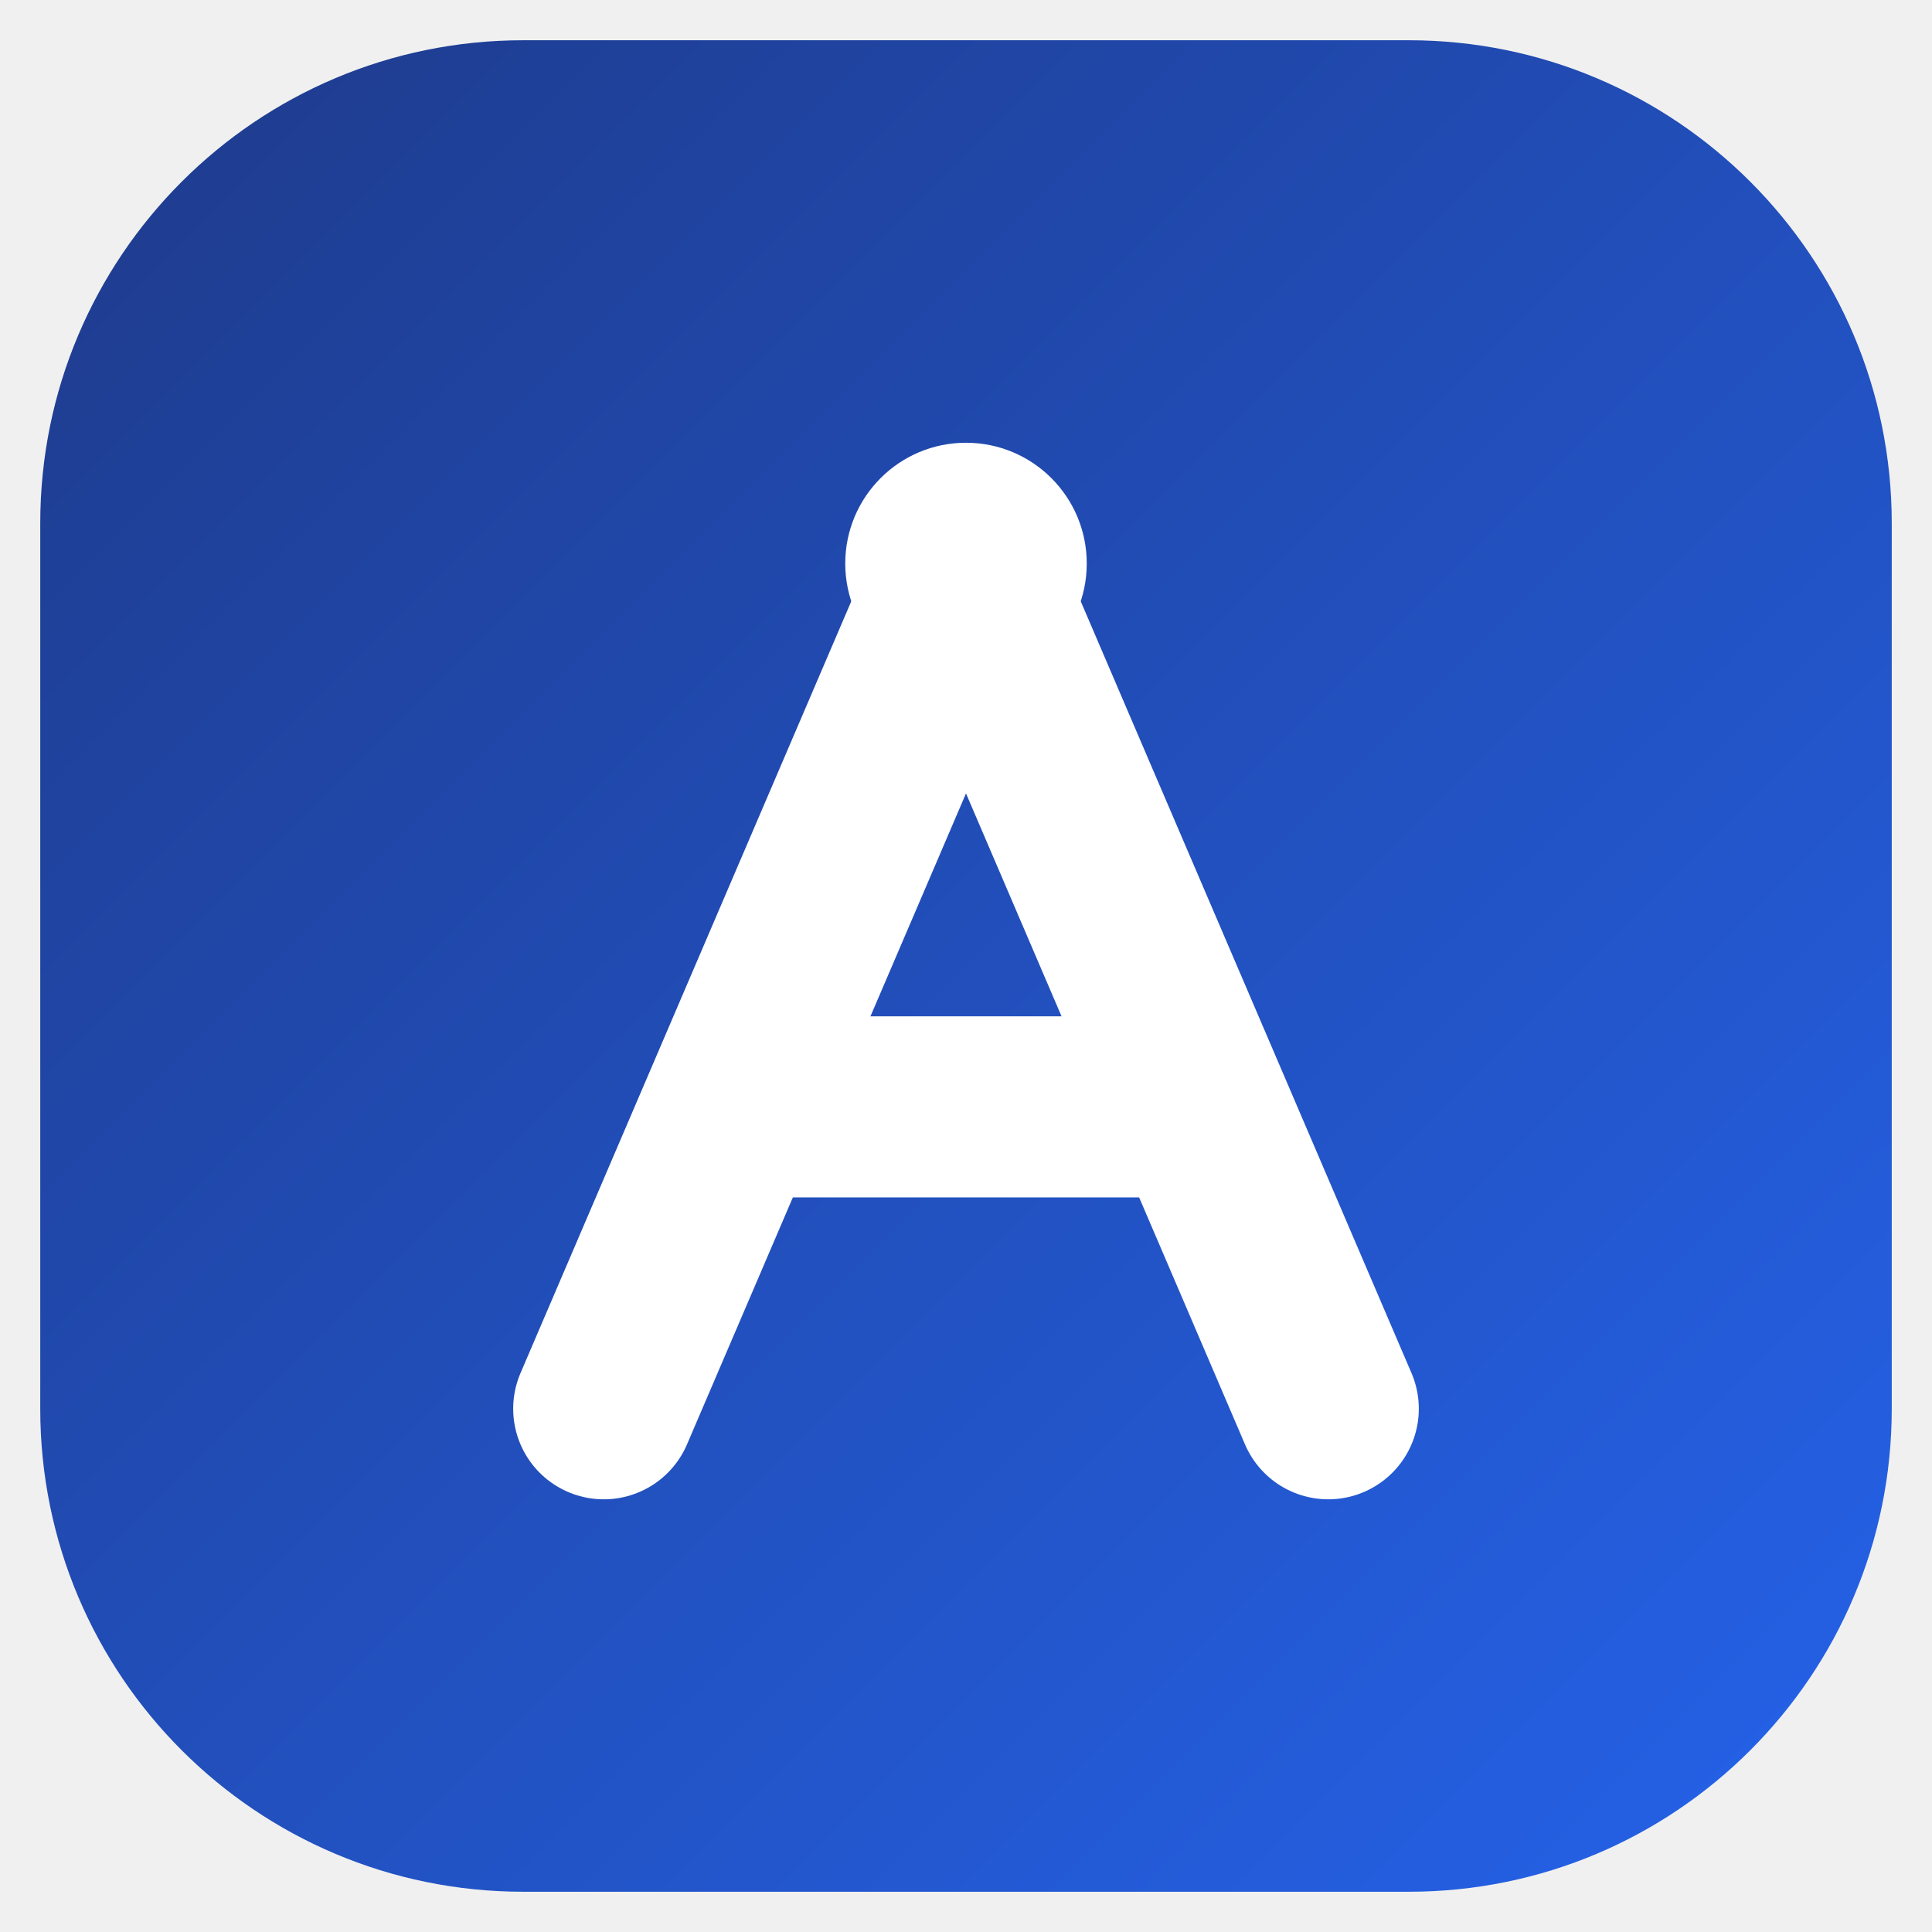
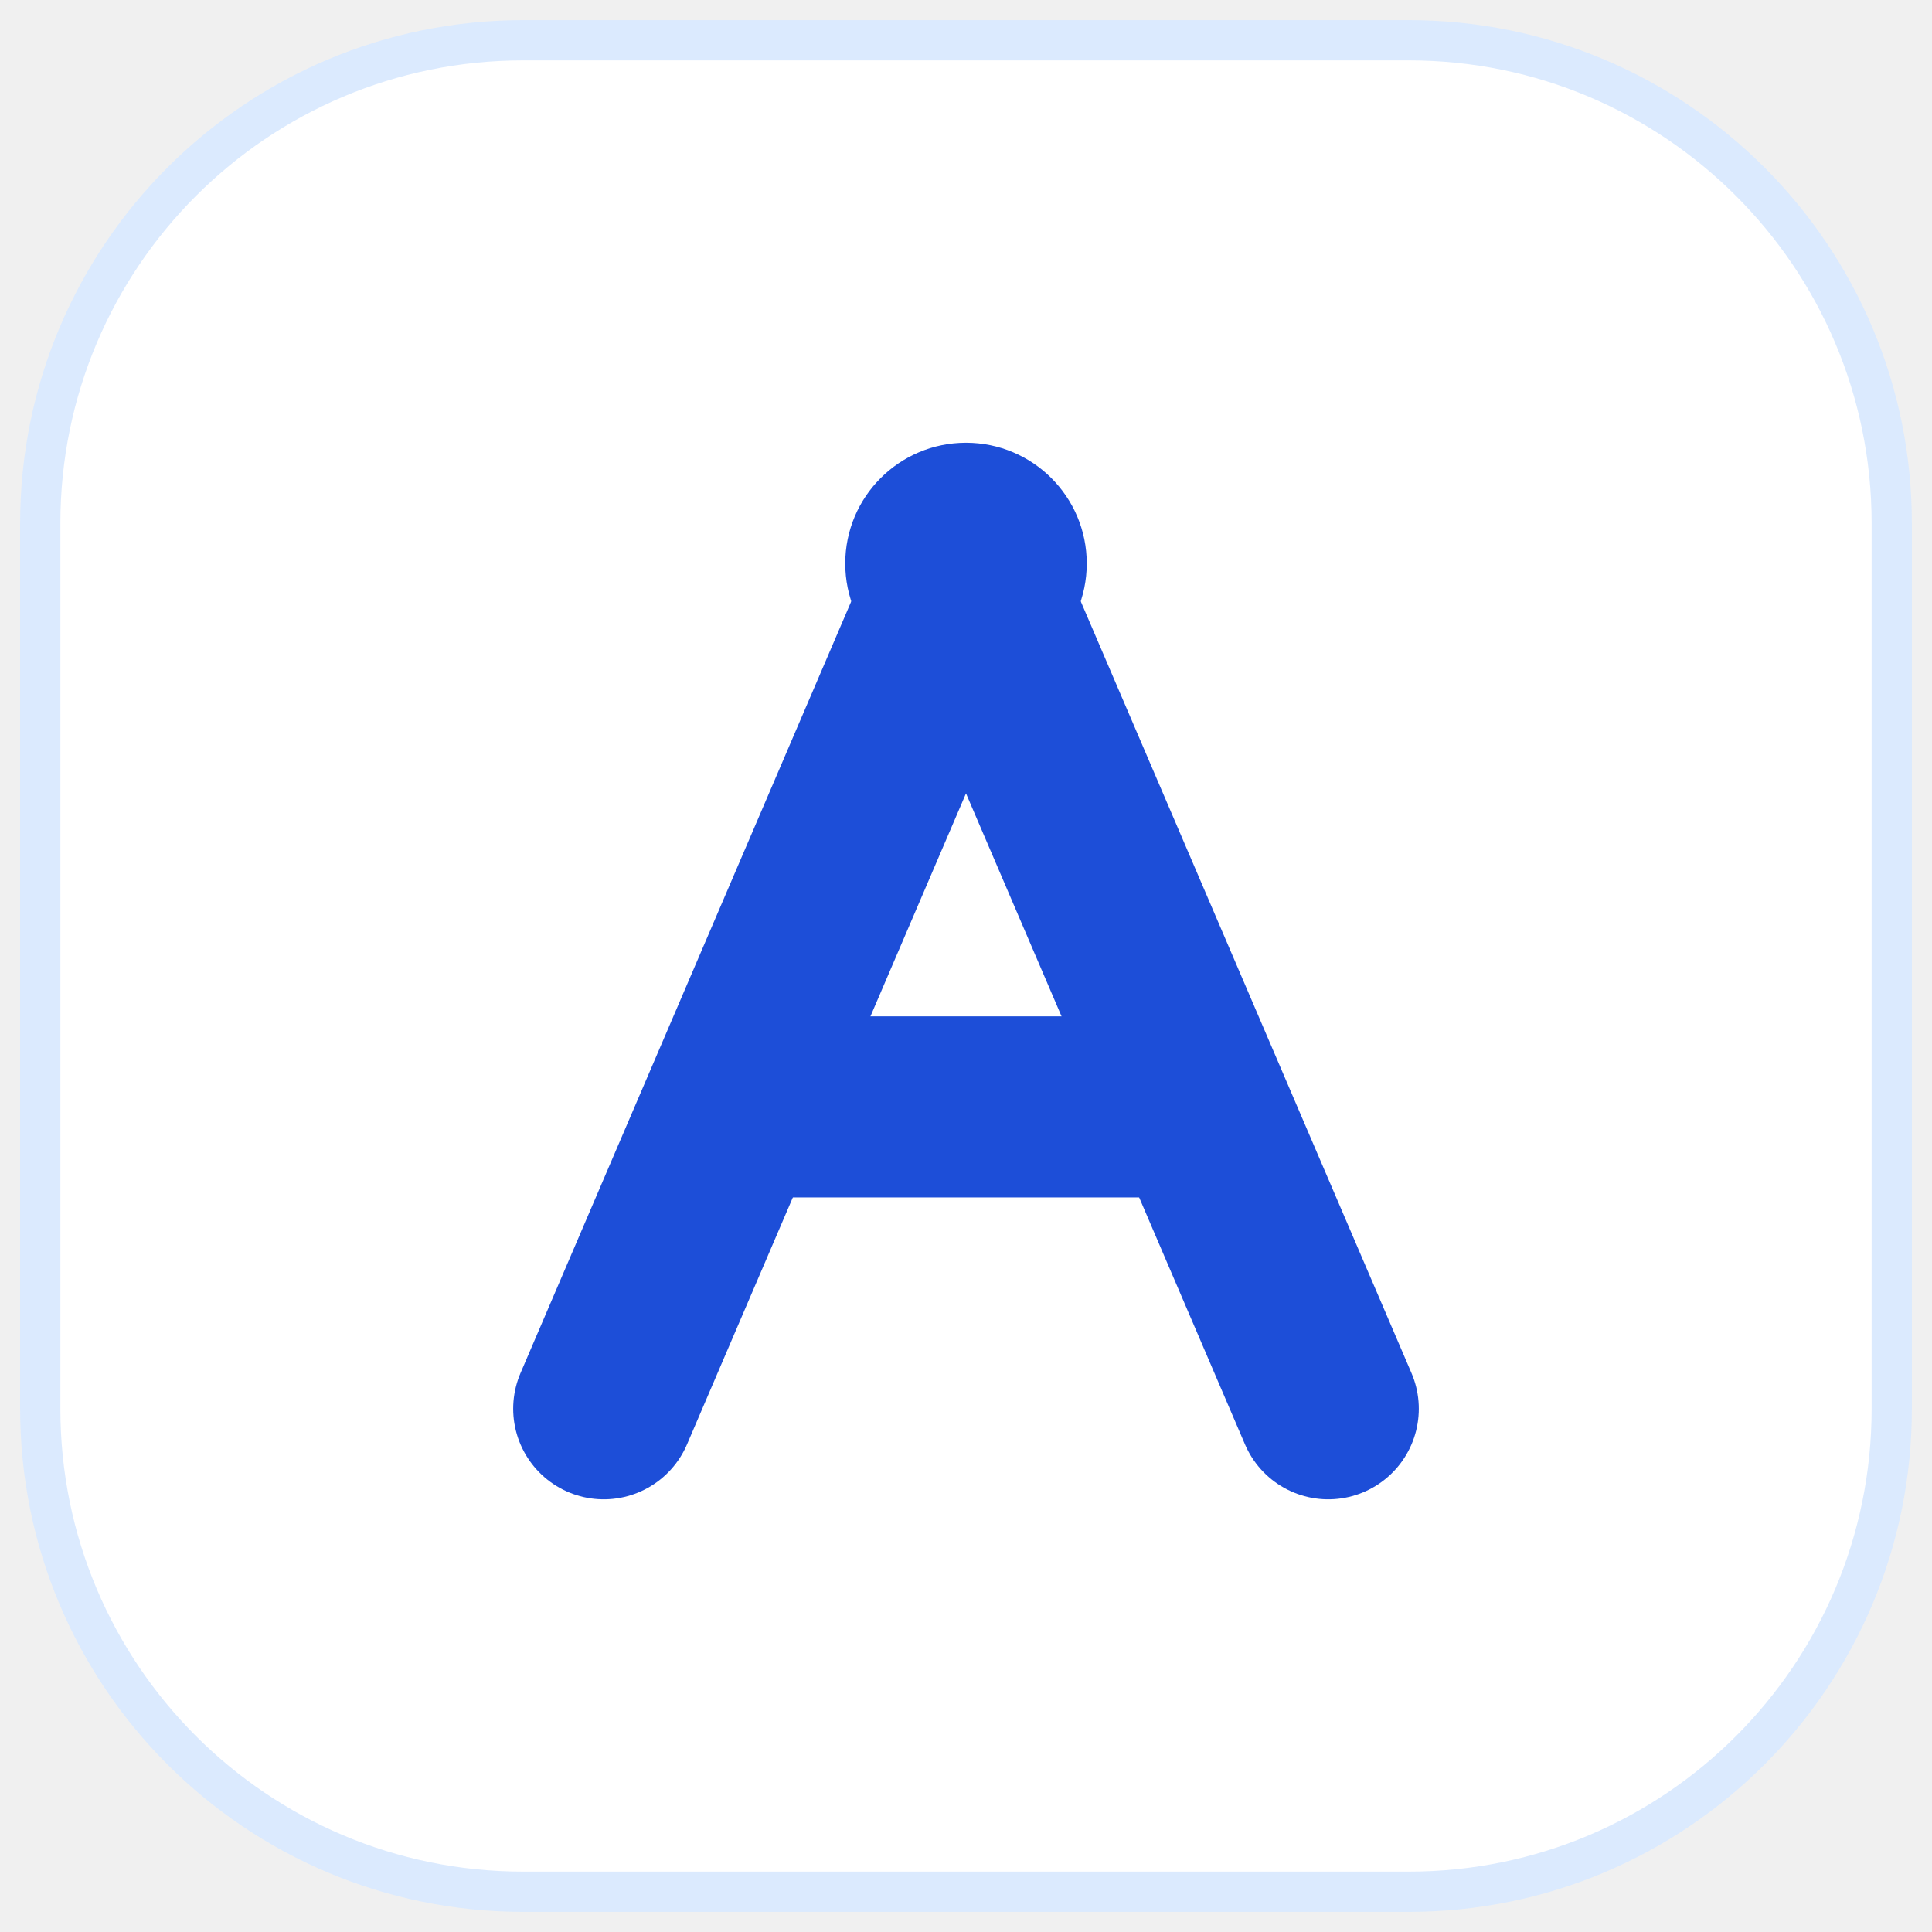
<svg xmlns="http://www.w3.org/2000/svg" viewBox="0 0 96 96" width="96" height="96" role="img" aria-label="Avyro Training">
-   <defs>
-     <linearGradient id="g" x1="0" y1="0" x2="1" y2="1">
-       <stop offset="0" stop-color="#1e3a8a" />
-       <stop offset="1" stop-color="#2563eb" />
-     </linearGradient>
-   </defs>
-   <rect x="2" y="2" width="92" height="92" rx="24" fill="url(#g)" />
-   <g fill="none" stroke="#ffffff" stroke-width="9" stroke-linecap="round" stroke-linejoin="round">
+   <rect x="2" y="2" width="92" height="92" rx="24" fill="#ffffff" stroke="#dbeafe" stroke-width="2" />
+   <g fill="none" stroke="#1d4ed8" stroke-width="9" stroke-linecap="round" stroke-linejoin="round">
    <path d="M30 70 L48 28 L66 70" />
    <path d="M38 55 L58 55" />
  </g>
-   <circle cx="48" cy="28" r="6" fill="#ffffff" />
+   <circle cx="48" cy="28" r="6" fill="#1d4ed8" />
</svg>
